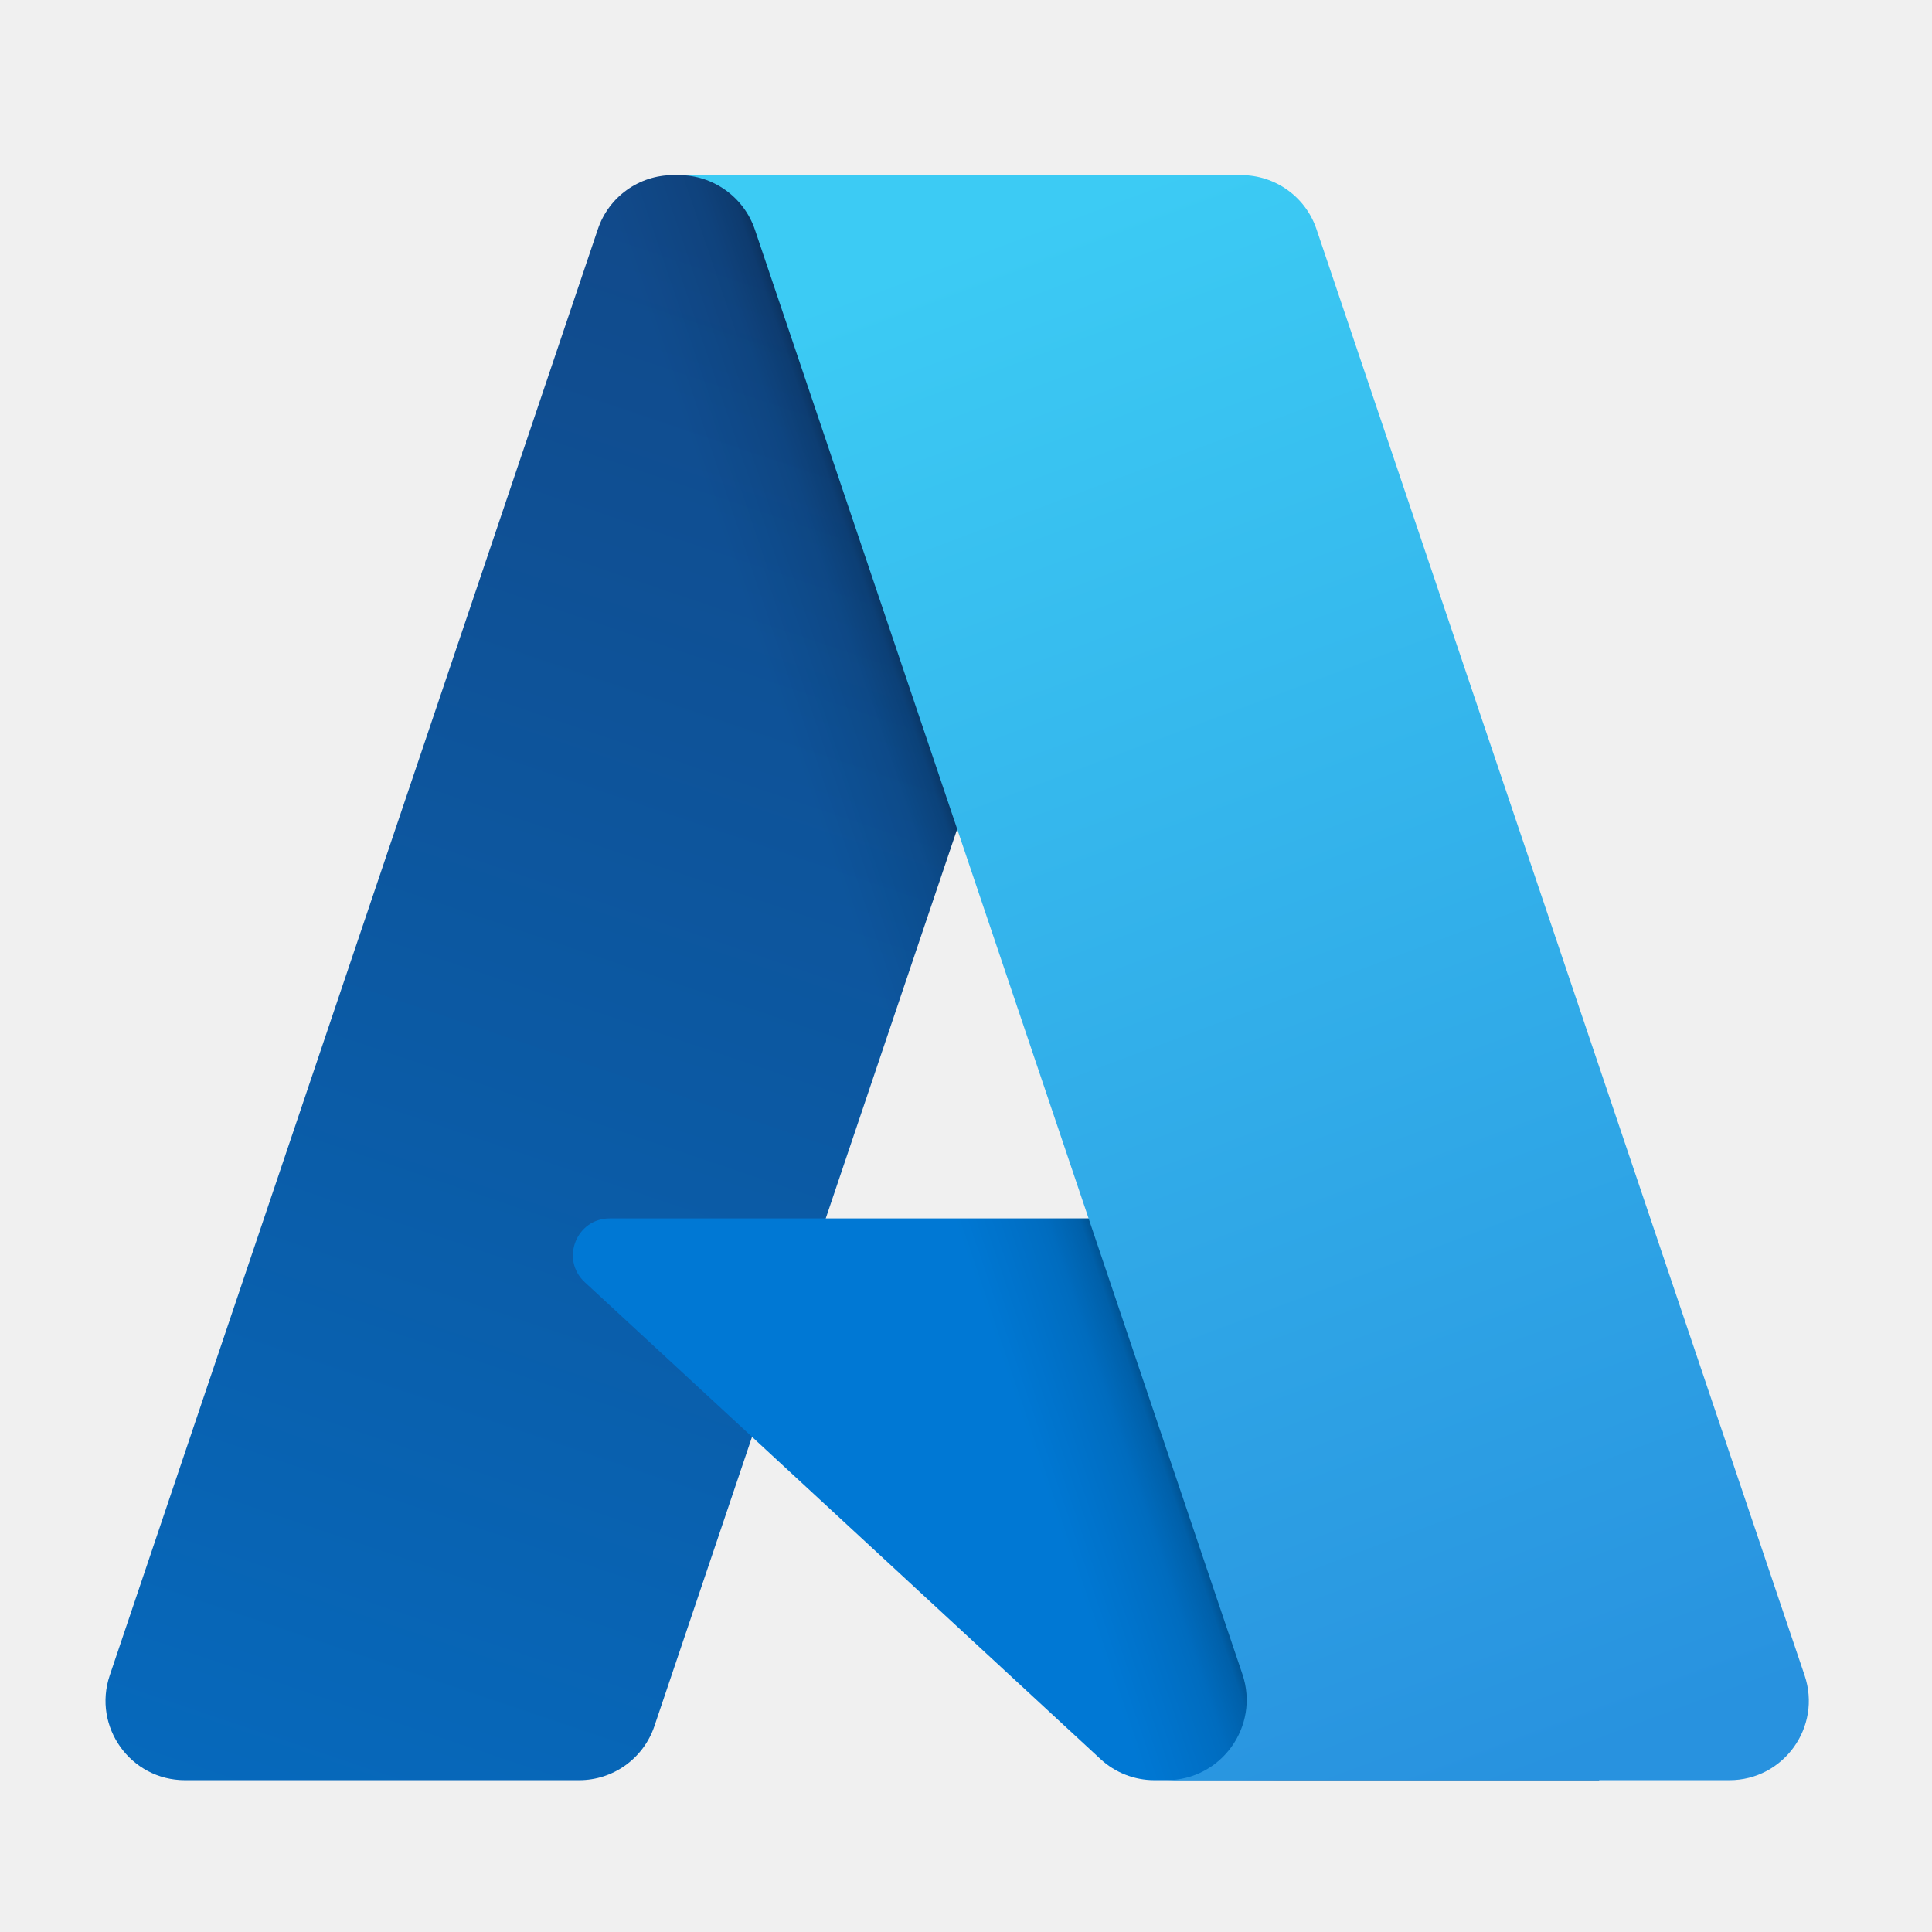
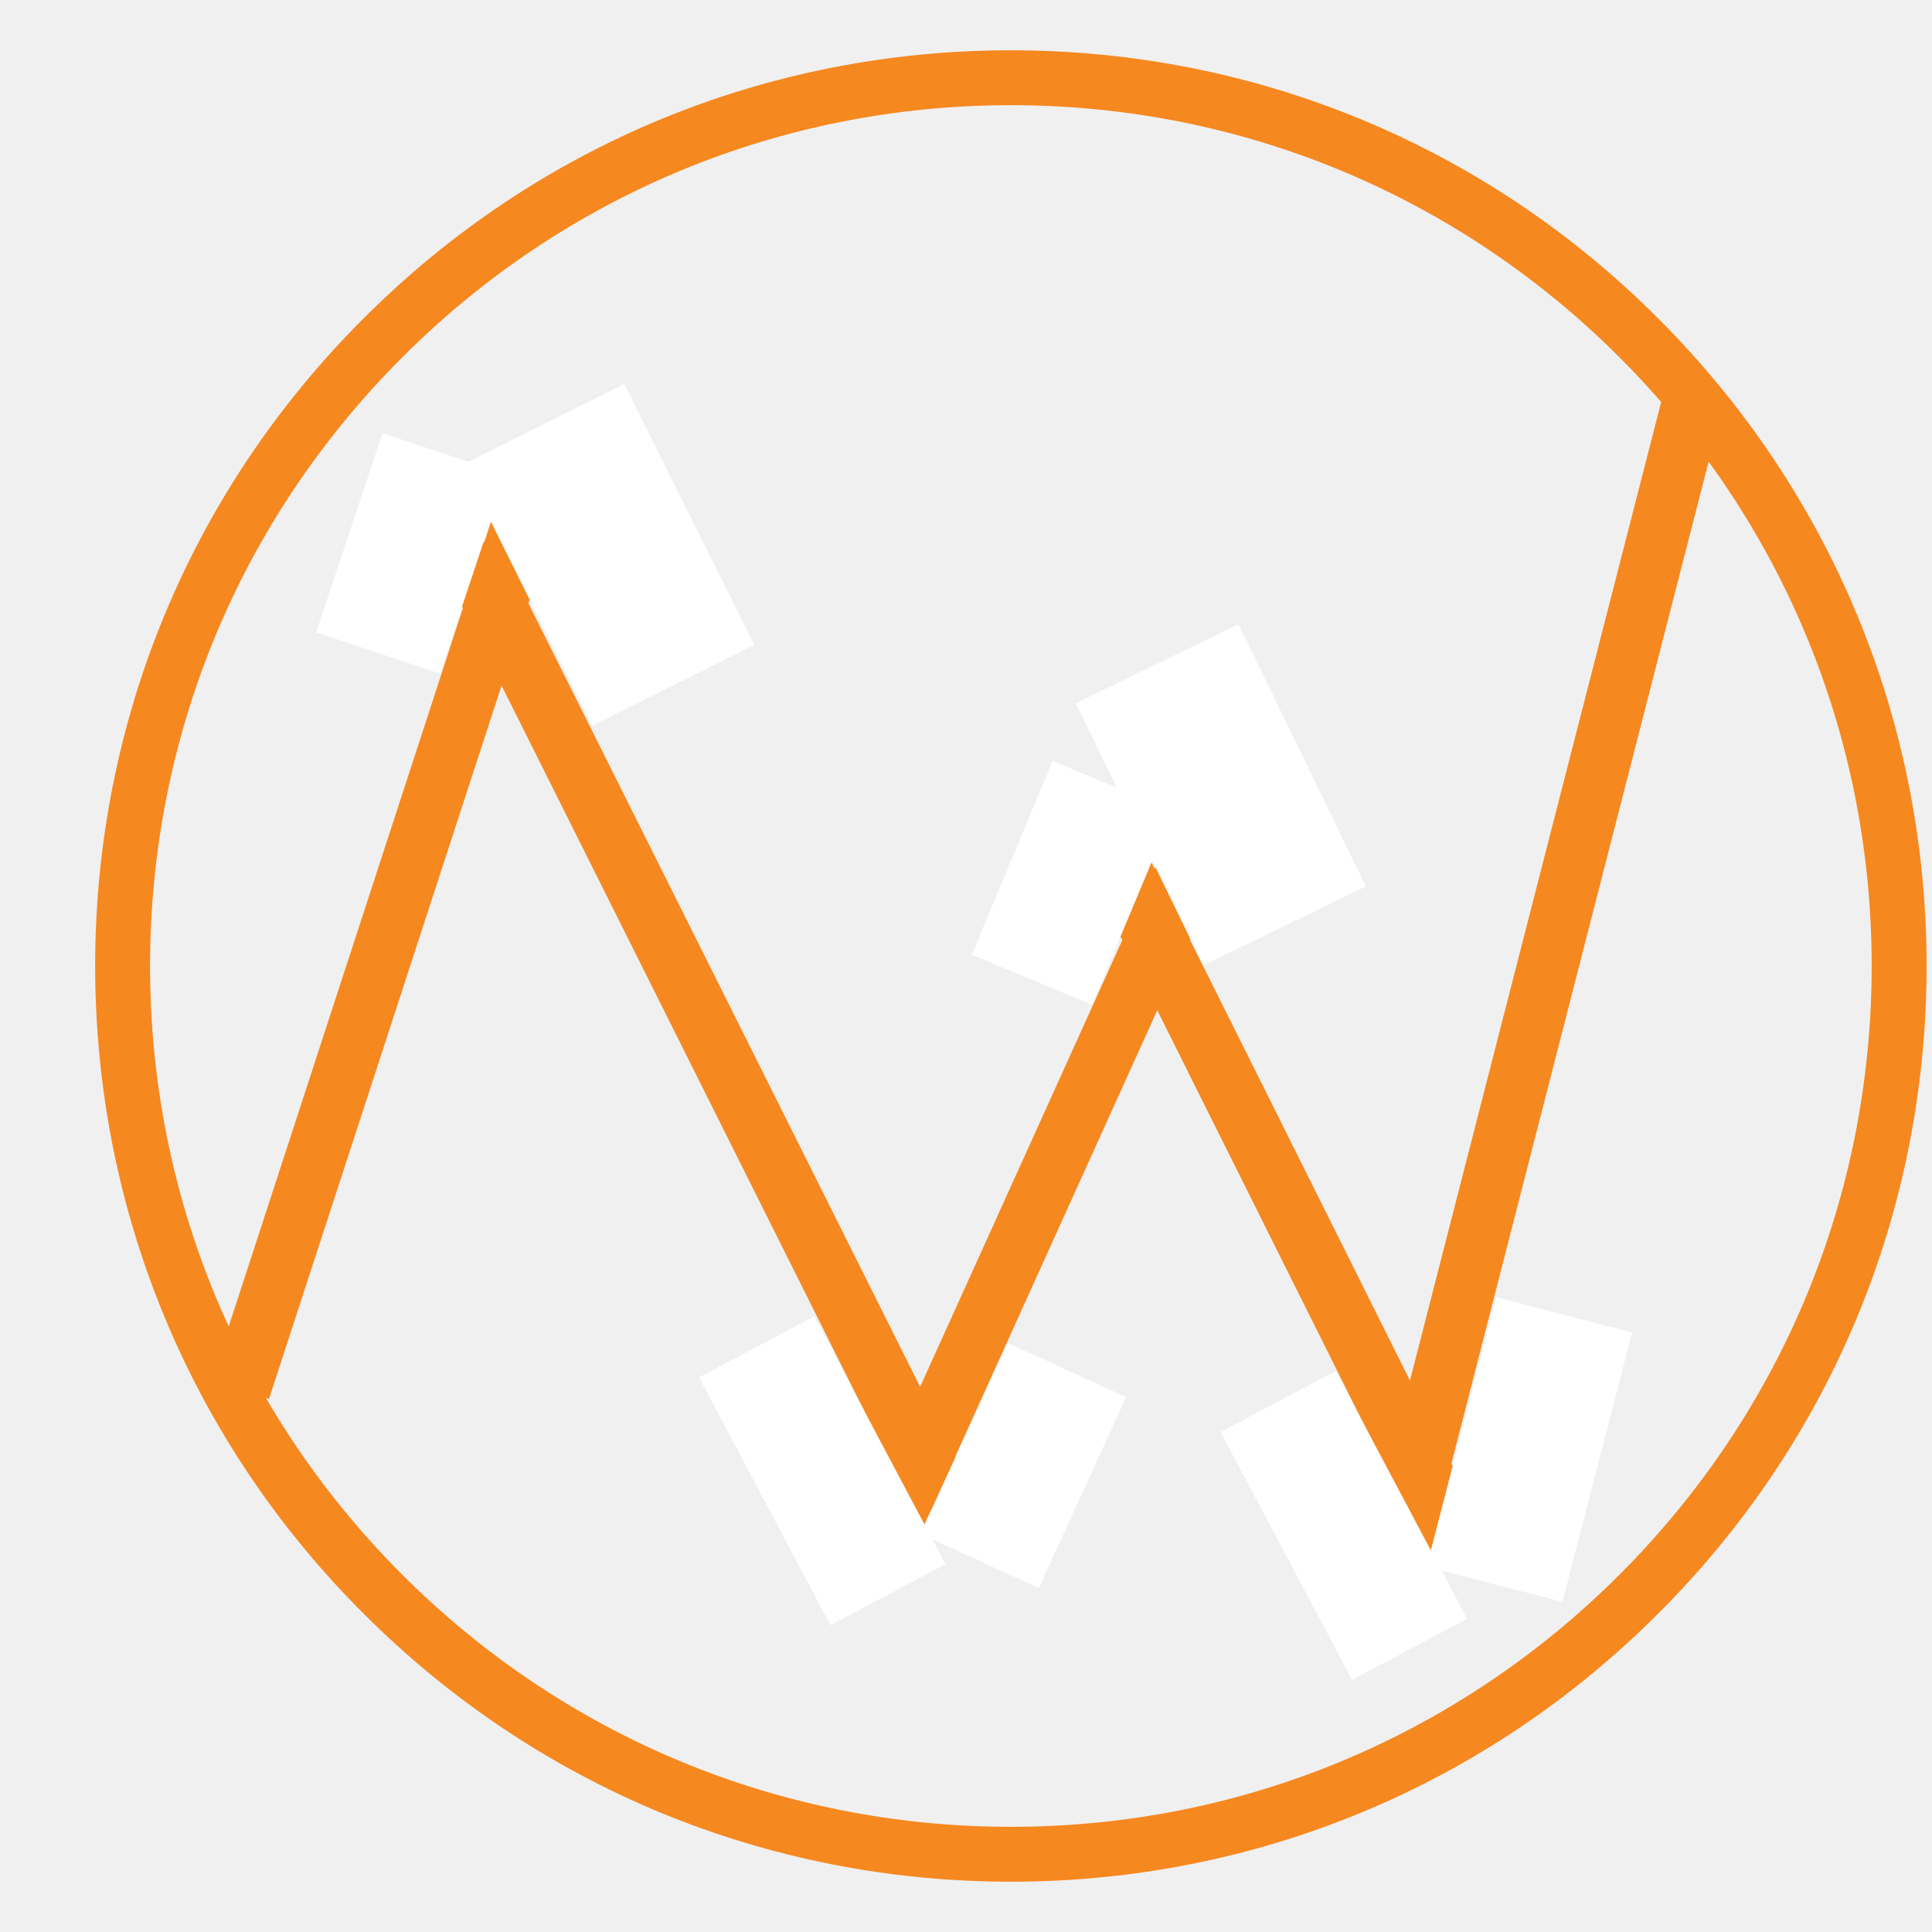
- <svg xmlns="http://www.w3.org/2000/svg" width="100%" height="100%" viewBox="0 0 65 65" fill="none">
-   <path d="M20.115 7.708C20.481 6.622 21.499 5.892 22.645 5.892H39.628L22.016 58.075C21.649 59.161 20.632 59.892 19.486 59.892H6.222C4.395 59.892 3.108 58.098 3.692 56.368L20.115 7.708Z" fill="url(#paint0_linear_2532_530598)" />
-   <path d="M47.224 40.992H20.514C19.388 40.992 18.847 42.374 19.674 43.138L37.025 59.182C37.519 59.639 38.166 59.892 38.838 59.892H53.803L47.224 40.992Z" fill="#0078D4" />
-   <path d="M22.645 5.892C21.499 5.892 20.481 6.622 20.115 7.708L3.692 56.368C3.108 58.098 4.395 59.892 6.222 59.892H19.486C20.631 59.892 21.649 59.161 22.016 58.075L25.283 48.394L36.834 59.174C37.328 59.635 37.979 59.892 38.655 59.892H53.803L47.224 40.992H27.781L39.628 5.892H22.645Z" fill="url(#paint1_linear_2532_530598)" />
-   <path d="M44.291 7.708C43.925 6.622 42.907 5.892 41.761 5.892H22.753H22.84C23.998 5.892 25.027 6.631 25.398 7.728L41.8 56.328C42.391 58.078 41.089 59.892 39.242 59.892H38.953H58.184C60.01 59.892 61.298 58.098 60.714 56.368L44.291 7.708Z" fill="url(#paint2_linear_2532_530598)" />
+ <svg xmlns="http://www.w3.org/2000/svg" width="1000" zoomAndPan="magnify" viewBox="0 0 750 750" height="1000" preserveAspectRatio="xMidYMid meet" version="1.0">
  <defs>
-     <linearGradient id="paint0_linear_2532_530598" x1="22.551" y1="7.761" x2="4.939" y2="59.79" gradientUnits="userSpaceOnUse">
-       <stop stop-color="#114A8B" />
-       <stop offset="1" stop-color="#0669BC" />
-     </linearGradient>
-     <linearGradient id="paint1_linear_2532_530598" x1="36.622" y1="40.997" x2="32.551" y2="42.374" gradientUnits="userSpaceOnUse">
-       <stop stop-opacity="0.3" />
-       <stop offset="0.071" stop-opacity="0.2" />
-       <stop offset="0.321" stop-opacity="0.1" />
-       <stop offset="0.623" stop-opacity="0.05" />
-       <stop offset="1" stop-opacity="0" />
-     </linearGradient>
-     <linearGradient id="paint2_linear_2532_530598" x1="33.716" y1="7.761" x2="53.049" y2="59.267" gradientUnits="userSpaceOnUse">
-       <stop stop-color="#3CCBF4" />
-       <stop offset="1" stop-color="#2892DF" />
-     </linearGradient>
+     <clipPath id="db2c283d94">
+       <path d="M 36.941 19.523 L 747.898 19.523 L 747.898 730.477 L 36.941 730.477 Z M 36.941 19.523 " clip-rule="nonzero" />
+     </clipPath>
+     <clipPath id="75bad1025b">
+       <path d="M 392.422 730.477 C 297.512 730.477 208.145 693.539 141.086 626.336 C 73.883 559.273 36.941 469.906 36.941 375 C 36.941 280.094 73.883 190.727 141.086 123.664 C 208.145 56.461 297.512 19.523 392.422 19.523 C 487.328 19.523 576.695 56.461 643.754 123.664 C 710.957 190.867 747.898 280.094 747.898 375 C 747.898 469.906 710.957 559.273 643.754 626.336 C 576.695 693.539 487.328 730.477 392.422 730.477 Z M 392.422 40.832 C 303.195 40.832 219.227 75.645 156.145 138.727 C 93.062 201.809 58.254 285.773 58.254 375 C 58.254 464.227 93.062 548.191 156.145 611.273 C 219.227 674.355 303.195 709.168 392.422 709.168 C 481.645 709.168 565.613 674.355 628.695 611.273 C 691.777 548.191 726.586 464.227 726.586 375 C 726.586 285.773 691.777 201.809 628.695 138.727 C 565.613 75.645 481.645 40.832 392.422 40.832 Z M 392.422 40.832 " clip-rule="nonzero" />
+     </clipPath>
+     <clipPath id="4a638312c4">
+       <path d="M 81 197 L 215 197 L 215 544 L 81 544 Z M 81 197 " clip-rule="nonzero" />
+     </clipPath>
+     <clipPath id="e5f68422de">
+       <path d="M 81.746 535.688 L 191.938 197.668 L 214.879 205.148 L 104.688 543.168 Z M 81.746 535.688 " clip-rule="nonzero" />
+     </clipPath>
+     <clipPath id="a75c4eea50">
+       <path d="M 81.996 535.77 L 192.188 197.75 L 214.617 205.062 L 104.426 543.082 Z M 81.996 535.77 " clip-rule="nonzero" />
+     </clipPath>
+     <clipPath id="bb8c8dfad2">
+       <path d="M 171 208 L 378 208 L 378 590 L 171 590 Z M 171 208 " clip-rule="nonzero" />
+     </clipPath>
+     <clipPath id="e1dc352d0d">
+       <path d="M 355.984 589.277 L 170.789 218.895 L 192.371 208.102 L 377.566 578.484 Z M 355.984 589.277 " clip-rule="nonzero" />
+     </clipPath>
+     <clipPath id="a1cb7fa03e">
+       <path d="M 356.219 589.16 L 171.023 218.777 L 192.125 208.227 L 377.32 578.605 Z M 356.219 589.16 " clip-rule="nonzero" />
+     </clipPath>
+     <clipPath id="28b95c7918">
+       <path d="M 179 149 L 293 149 L 293 282 L 179 282 Z M 179 149 " clip-rule="nonzero" />
+     </clipPath>
+     <clipPath id="698b1b1ff9">
+       <path d="M 179.535 180.352 L 242.398 149.078 L 292.793 250.371 L 229.934 281.648 Z M 179.535 180.352 " clip-rule="nonzero" />
+     </clipPath>
+     <clipPath id="d07e58ed1e">
+       <path d="M 179.535 180.352 L 242.398 149.078 L 292.793 250.371 L 229.934 281.648 Z M 179.535 180.352 " clip-rule="nonzero" />
+     </clipPath>
+     <clipPath id="211b6cf724">
+       <path d="M 122 168 L 197 168 L 197 262 L 122 262 Z M 122 168 " clip-rule="nonzero" />
+     </clipPath>
+     <clipPath id="9c43988b62">
+       <path d="M 170.711 261.457 L 122.738 245.469 L 148.504 168.164 L 196.477 184.152 Z M 170.711 261.457 " clip-rule="nonzero" />
+     </clipPath>
+     <clipPath id="cd68de53b6">
+       <path d="M 170.711 261.457 L 122.738 245.469 L 148.504 168.164 L 196.477 184.152 Z M 170.711 261.457 " clip-rule="nonzero" />
+     </clipPath>
+     <clipPath id="865e5cf121">
+       <path d="M 336 331 L 473 331 L 473 594 L 336 594 Z M 336 331 " clip-rule="nonzero" />
+     </clipPath>
+     <clipPath id="3a1e56aefa">
+       <path d="M 336.449 583.578 L 450.746 331.039 L 472.73 340.988 L 358.434 593.527 Z M 336.449 583.578 " clip-rule="nonzero" />
+     </clipPath>
+     <clipPath id="91d9d3efd8">
+       <path d="M 336.688 583.684 L 450.984 331.145 L 472.48 340.875 L 358.184 593.414 Z M 336.688 583.684 " clip-rule="nonzero" />
+     </clipPath>
+     <clipPath id="75b4223dab">
+       <path d="M 424 332 L 576 332 L 576 603 L 424 603 Z M 424 332 " clip-rule="nonzero" />
+     </clipPath>
+     <clipPath id="6ec8fe68d1">
+       <path d="M 554.145 602.949 L 424.598 343.387 L 446.188 332.609 L 575.734 592.172 Z M 554.145 602.949 " clip-rule="nonzero" />
+     </clipPath>
+     <clipPath id="5465542e7b">
+       <path d="M 554.379 602.832 L 424.832 343.27 L 445.941 332.734 L 575.488 592.297 Z M 554.379 602.832 " clip-rule="nonzero" />
+     </clipPath>
+     <clipPath id="60e7435607">
+       <path d="M 535 149 L 670 149 L 670 589 L 535 589 Z M 535 149 " clip-rule="nonzero" />
+     </clipPath>
+     <clipPath id="21c63acb2c">
+       <path d="M 535.016 582.922 L 646.297 149.445 L 669.668 155.445 L 558.387 588.922 Z M 535.016 582.922 " clip-rule="nonzero" />
+     </clipPath>
+     <clipPath id="f8d9d75762">
+       <path d="M 535.27 582.988 L 646.547 149.508 L 669.402 155.375 L 558.121 588.855 Z M 535.27 582.988 " clip-rule="nonzero" />
+     </clipPath>
+     <clipPath id="214751a7d3">
+       <path d="M 417 242 L 531 242 L 531 375 L 417 375 Z M 417 242 " clip-rule="nonzero" />
+     </clipPath>
+     <clipPath id="d6df43e9aa">
+       <path d="M 417.633 273.027 L 480.777 242.332 L 530.242 344.086 L 467.098 374.781 Z M 417.633 273.027 " clip-rule="nonzero" />
+     </clipPath>
+     <clipPath id="23b22ffdc1">
+       <path d="M 417.633 273.027 L 480.777 242.332 L 530.242 344.086 L 467.098 374.781 Z M 417.633 273.027 " clip-rule="nonzero" />
+     </clipPath>
+     <clipPath id="f492b0bc77">
+       <path d="M 377 295 L 456 295 L 456 391 L 377 391 Z M 377 295 " clip-rule="nonzero" />
+     </clipPath>
+     <clipPath id="5219934b4e">
+       <path d="M 423.914 390.078 L 377.254 370.59 L 408.66 295.398 L 455.32 314.887 Z M 423.914 390.078 " clip-rule="nonzero" />
+     </clipPath>
+     <clipPath id="d64f2a36a1">
+       <path d="M 423.914 390.078 L 377.254 370.59 L 408.66 295.398 L 455.32 314.887 Z M 423.914 390.078 " clip-rule="nonzero" />
+     </clipPath>
+     <clipPath id="76882ac13b">
+       <path d="M 357 521 L 438 521 L 438 617 L 357 617 Z M 357 521 " clip-rule="nonzero" />
+     </clipPath>
+     <clipPath id="e710563943">
+       <path d="M 403.27 616.469 L 357.285 595.43 L 391.184 521.332 L 437.168 542.371 Z M 403.27 616.469 " clip-rule="nonzero" />
+     </clipPath>
+     <clipPath id="1c7bb86ec1">
+       <path d="M 403.27 616.469 L 357.285 595.43 L 391.184 521.332 L 437.168 542.371 Z M 403.27 616.469 " clip-rule="nonzero" />
+     </clipPath>
+     <clipPath id="4a16ce6066">
+       <path d="M 271 511 L 368 511 L 368 631 L 271 631 Z M 271 511 " clip-rule="nonzero" />
+     </clipPath>
+     <clipPath id="60d30a19b9">
+       <path d="M 367.07 607.227 L 322.395 630.914 L 271.375 534.691 L 316.051 511.004 Z M 367.07 607.227 " clip-rule="nonzero" />
+     </clipPath>
+     <clipPath id="be6893e62b">
+       <path d="M 367.07 607.227 L 322.395 630.914 L 271.375 534.691 L 316.051 511.004 Z M 367.07 607.227 " clip-rule="nonzero" />
+     </clipPath>
+     <clipPath id="de1ee690e2">
+       <path d="M 473 532 L 570 532 L 570 653 L 473 653 Z M 473 532 " clip-rule="nonzero" />
+     </clipPath>
+     <clipPath id="bc6d766c66">
+       <path d="M 569.547 628.434 L 524.871 652.121 L 473.852 555.898 L 518.527 532.211 Z M 569.547 628.434 " clip-rule="nonzero" />
+     </clipPath>
+     <clipPath id="99e3ed1275">
+       <path d="M 569.547 628.434 L 524.871 652.121 L 473.852 555.898 L 518.527 532.211 Z M 569.547 628.434 " clip-rule="nonzero" />
+     </clipPath>
+     <clipPath id="85d90b6bb5">
+       <path d="M 553 503 L 634 503 L 634 622 L 553 622 Z M 553 503 " clip-rule="nonzero" />
+     </clipPath>
+     <clipPath id="509fc4cbd8">
+       <path d="M 606.523 621.828 L 553.812 608.184 L 580.887 503.598 L 633.594 517.242 Z M 606.523 621.828 " clip-rule="nonzero" />
+     </clipPath>
+     <clipPath id="6b7462f62e">
+       <path d="M 606.523 621.828 L 553.812 608.184 L 580.887 503.598 L 633.594 517.242 Z M 606.523 621.828 " clip-rule="nonzero" />
+     </clipPath>
  </defs>
+   <g clip-path="url(#db2c283d94)">
+     <g clip-path="url(#75bad1025b)">
+       <path fill="#f68820" d="M 36.941 19.523 L 747.898 19.523 L 747.898 730.477 L 36.941 730.477 Z M 36.941 19.523 " fill-opacity="1" fill-rule="nonzero" />
+     </g>
+   </g>
+   <g clip-path="url(#4a638312c4)">
+     <g clip-path="url(#e5f68422de)">
+       <g clip-path="url(#a75c4eea50)">
+         <path fill="#f68820" d="M 0.016 509.043 L 110.211 171.027 L 293.742 230.855 L 183.551 568.875 Z M 0.016 509.043 " fill-opacity="1" fill-rule="nonzero" />
+       </g>
+     </g>
+   </g>
+   <g clip-path="url(#bb8c8dfad2)">
+     <g clip-path="url(#e1dc352d0d)">
+       <g clip-path="url(#a1cb7fa03e)">
+         <path fill="#f68820" d="M 279.098 627.719 L 93.902 257.336 L 266.559 171.008 L 451.754 541.391 Z M 279.098 627.719 " fill-opacity="1" fill-rule="nonzero" />
+       </g>
+     </g>
+   </g>
+   <g clip-path="url(#28b95c7918)">
+     <g clip-path="url(#698b1b1ff9)">
+       <g clip-path="url(#d07e58ed1e)">
+         <path fill="#ffffff" d="M 179.535 180.352 L 242.398 149.078 L 292.793 250.371 L 229.934 281.648 Z M 179.535 180.352 " fill-opacity="1" fill-rule="nonzero" />
+       </g>
+     </g>
+   </g>
+   <g clip-path="url(#211b6cf724)">
+     <g clip-path="url(#9c43988b62)">
+       <g clip-path="url(#cd68de53b6)">
+         <path fill="#ffffff" d="M 170.711 261.457 L 122.738 245.469 L 148.504 168.164 L 196.477 184.152 Z M 170.711 261.457 " fill-opacity="1" fill-rule="nonzero" />
+       </g>
+     </g>
+   </g>
+   <g clip-path="url(#865e5cf121)">
+     <g clip-path="url(#3a1e56aefa)">
+       <g clip-path="url(#91d9d3efd8)">
+         <path fill="#f68820" d="M 258.137 548.133 L 372.434 295.594 L 548.297 375.188 L 434 627.727 Z M 258.137 548.133 " fill-opacity="1" fill-rule="nonzero" />
+       </g>
+     </g>
+   </g>
+   <g clip-path="url(#75b4223dab)">
+     <g clip-path="url(#6ec8fe68d1)">
+       <g clip-path="url(#5465542e7b)">
+         <path fill="#f68820" d="M 477.227 641.336 L 347.684 381.773 L 520.406 295.57 L 649.949 555.133 Z M 477.227 641.336 " fill-opacity="1" fill-rule="nonzero" />
+       </g>
+     </g>
+   </g>
+   <g clip-path="url(#60e7435607)">
+     <g clip-path="url(#21c63acb2c)">
+       <g clip-path="url(#f8d9d75762)">
+         <path fill="#f68820" d="M 451.754 561.547 L 563.031 128.07 L 750.008 176.066 L 638.73 609.547 Z M 451.754 561.547 " fill-opacity="1" fill-rule="nonzero" />
+       </g>
+     </g>
+   </g>
+   <g clip-path="url(#214751a7d3)">
+     <g clip-path="url(#d6df43e9aa)">
+       <g clip-path="url(#23b22ffdc1)">
+         <path fill="#ffffff" d="M 417.633 273.027 L 480.777 242.332 L 530.242 344.086 L 467.098 374.781 Z M 417.633 273.027 " fill-opacity="1" fill-rule="nonzero" />
+       </g>
+     </g>
+   </g>
+   <g clip-path="url(#f492b0bc77)">
+     <g clip-path="url(#5219934b4e)">
+       <g clip-path="url(#d64f2a36a1)">
+         <path fill="#ffffff" d="M 423.914 390.078 L 377.254 370.59 L 408.66 295.398 L 455.32 314.887 Z M 423.914 390.078 " fill-opacity="1" fill-rule="nonzero" />
+       </g>
+     </g>
+   </g>
+   <g clip-path="url(#76882ac13b)">
+     <g clip-path="url(#e710563943)">
+       <g clip-path="url(#1c7bb86ec1)">
+         <path fill="#ffffff" d="M 403.27 616.469 L 357.285 595.43 L 391.184 521.332 L 437.168 542.371 Z M 403.27 616.469 " fill-opacity="1" fill-rule="nonzero" />
+       </g>
+     </g>
+   </g>
+   <g clip-path="url(#4a16ce6066)">
+     <g clip-path="url(#60d30a19b9)">
+       <g clip-path="url(#be6893e62b)">
+         <path fill="#ffffff" d="M 367.07 607.227 L 322.395 630.914 L 271.375 534.691 L 316.051 511.004 Z M 367.07 607.227 " fill-opacity="1" fill-rule="nonzero" />
+       </g>
+     </g>
+   </g>
+   <g clip-path="url(#de1ee690e2)">
+     <g clip-path="url(#bc6d766c66)">
+       <g clip-path="url(#99e3ed1275)">
+         <path fill="#ffffff" d="M 569.547 628.434 L 524.871 652.121 L 473.852 555.898 L 518.527 532.211 Z M 569.547 628.434 " fill-opacity="1" fill-rule="nonzero" />
+       </g>
+     </g>
+   </g>
+   <g clip-path="url(#85d90b6bb5)">
+     <g clip-path="url(#509fc4cbd8)">
+       <g clip-path="url(#6b7462f62e)">
+         <path fill="#ffffff" d="M 606.523 621.828 L 553.812 608.184 L 580.887 503.598 L 633.594 517.242 Z M 606.523 621.828 " fill-opacity="1" fill-rule="nonzero" />
+       </g>
+     </g>
+   </g>
</svg>
